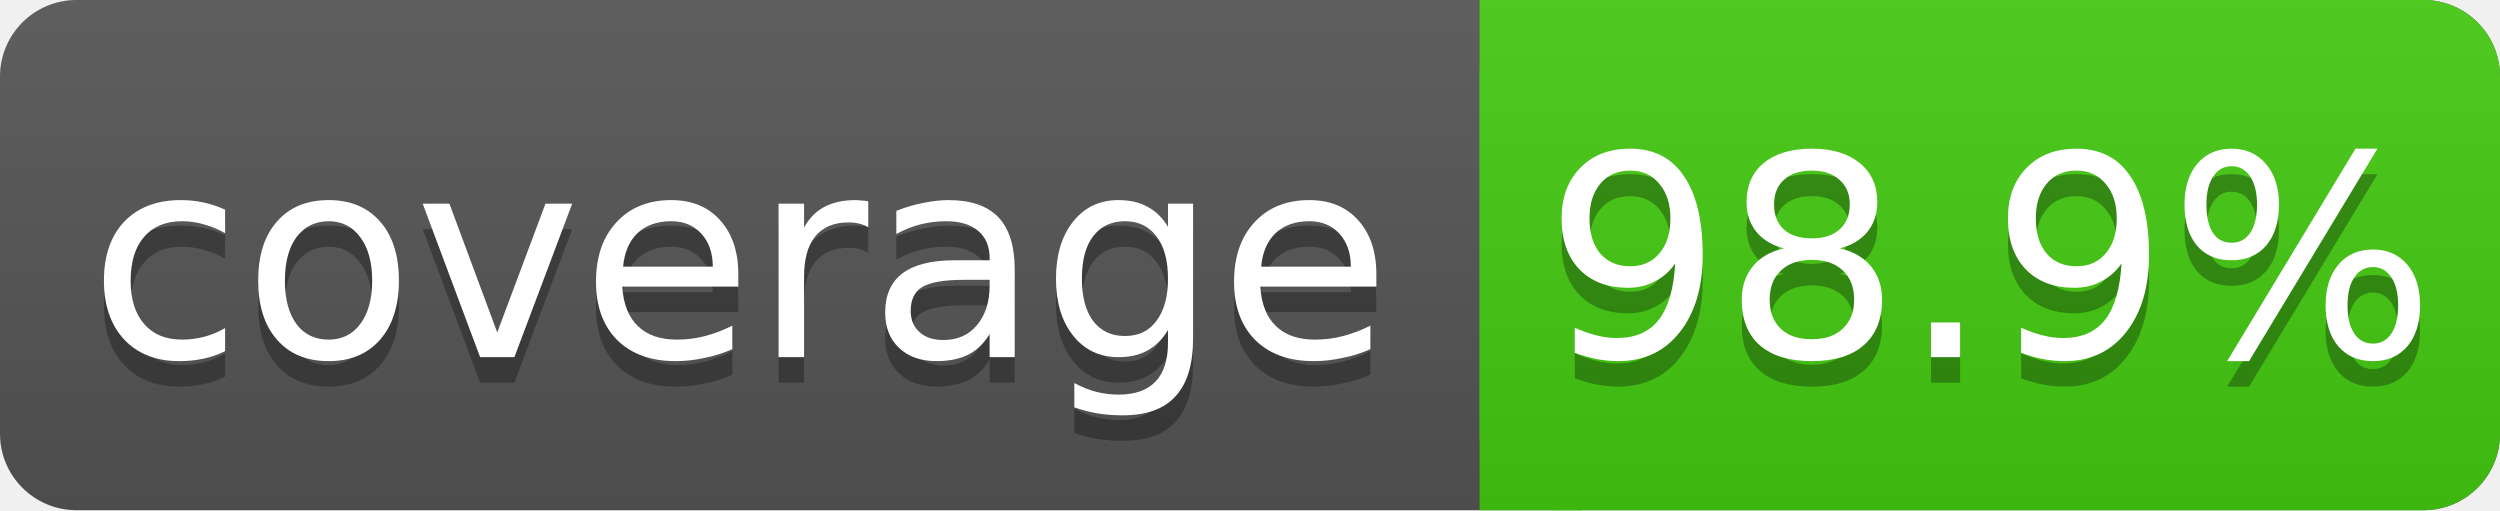
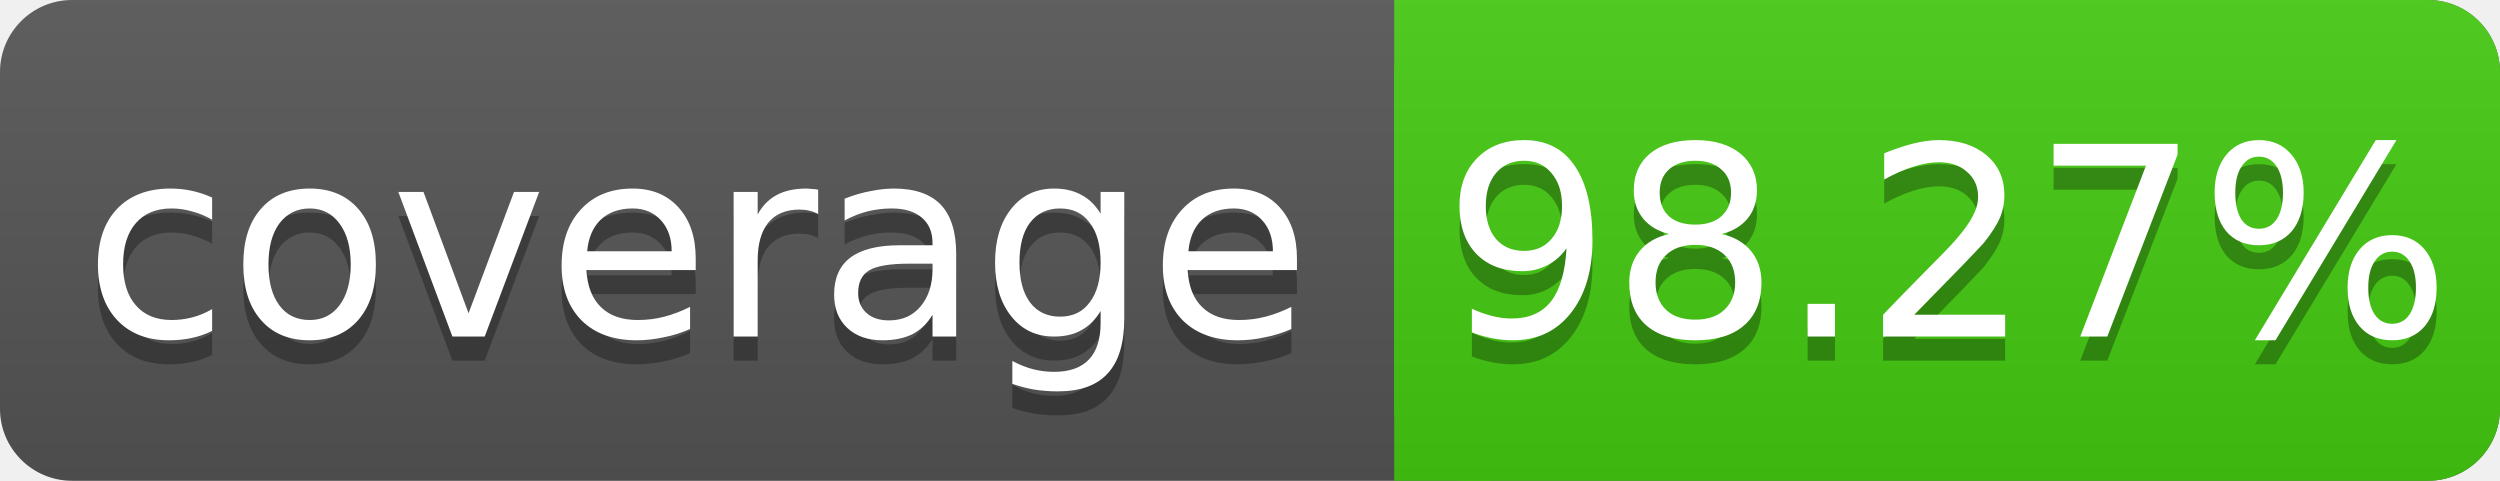
- <svg xmlns="http://www.w3.org/2000/svg" width="98" height="20">
+ <svg xmlns="http://www.w3.org/2000/svg" width="104" height="20">
  <linearGradient id="s" x2="0" y2="100%">
    <stop offset="0" stop-color="#bbb" stop-opacity=".1" />
    <stop offset="1" stop-opacity=".1" />
  </linearGradient>
-   <rect rx="3" width="98" height="20" fill="#555" />
-   <rect rx="3" x="58" width="40" height="20" fill="#4c1" />
+   <rect rx="3" width="104" height="20" fill="#555" />
+   <rect rx="3" x="58" width="46" height="20" fill="#4c1" />
  <rect x="58" width="4" height="20" fill="#4c1" />
-   <rect rx="3" width="98" height="20" fill="url(#s)" />
+   <rect rx="3" width="104" height="20" fill="url(#s)" />
  <g fill="#fff" text-anchor="middle" font-family="DejaVu Sans,Verdana,Geneva,sans-serif" font-size="11">
    <text x="29" y="15" fill="#010101" fill-opacity=".3">coverage</text>
    <text x="29" y="14">coverage</text>
-     <text x="78" y="15" fill="#010101" fill-opacity=".3">98.9%</text>
-     <text x="78" y="14">98.9%</text>
+     <text x="81" y="15" fill="#010101" fill-opacity=".3">98.27%</text>
+     <text x="81" y="14">98.27%</text>
  </g>
</svg>
